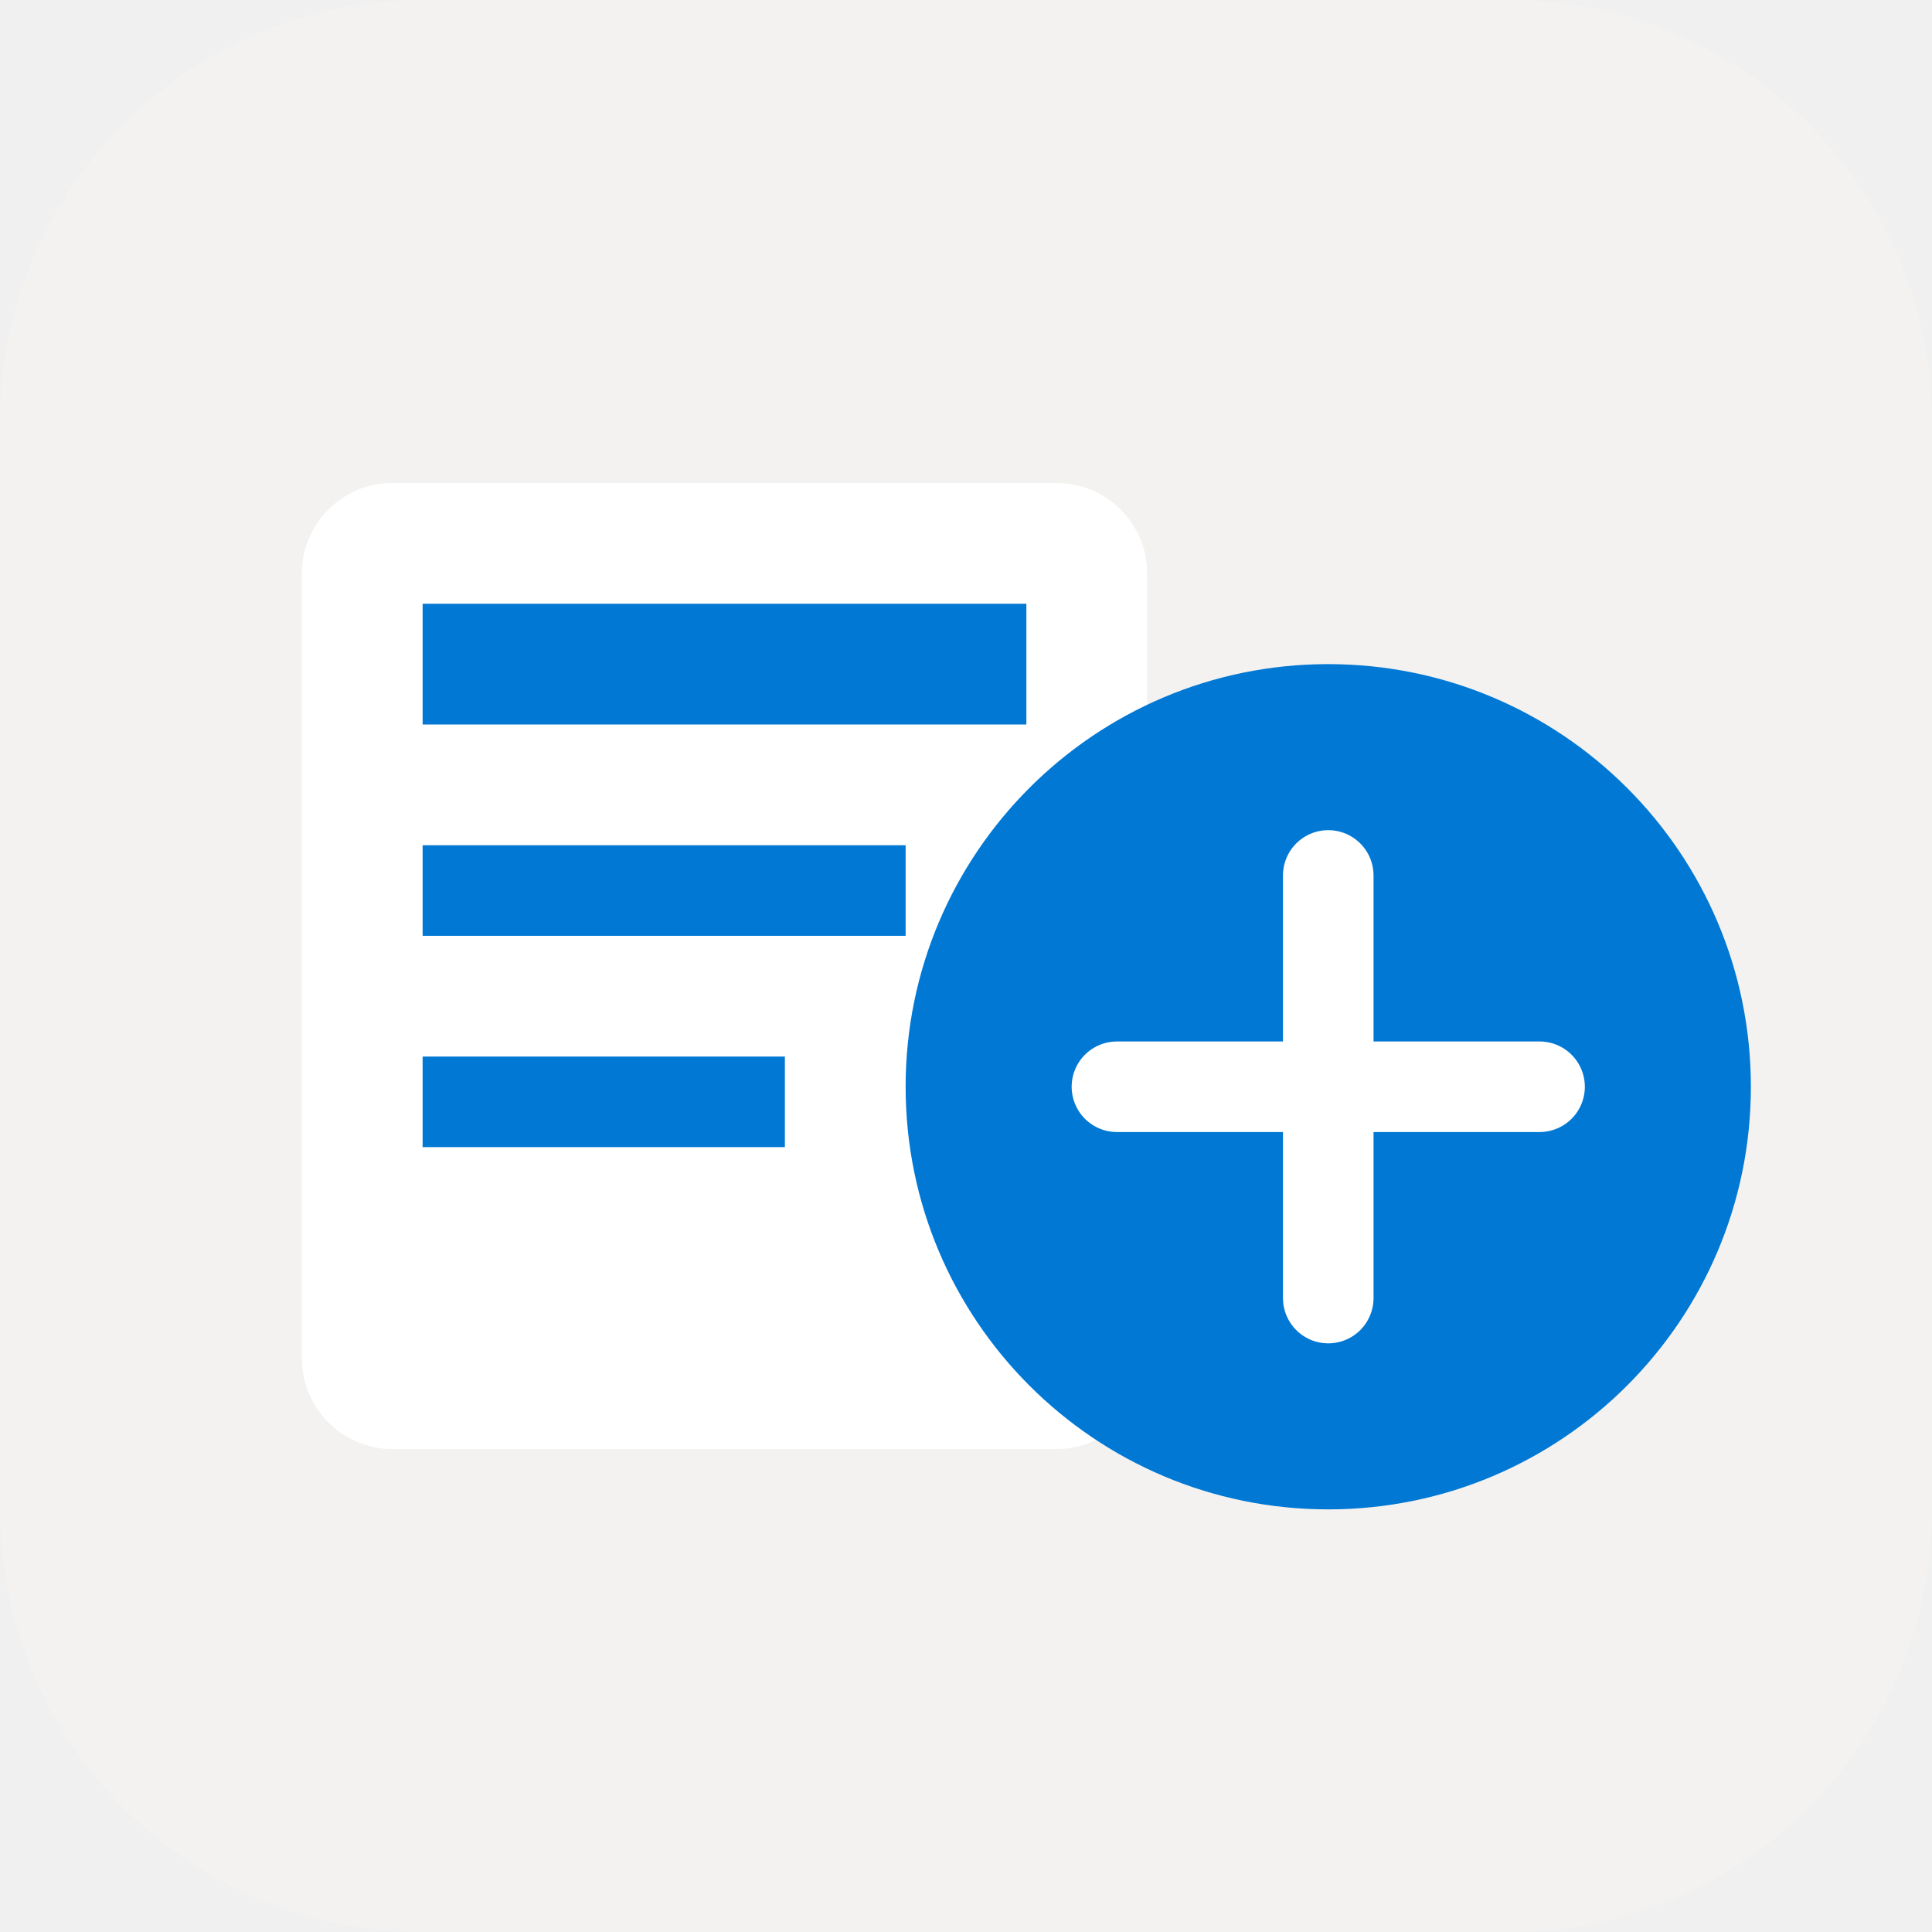
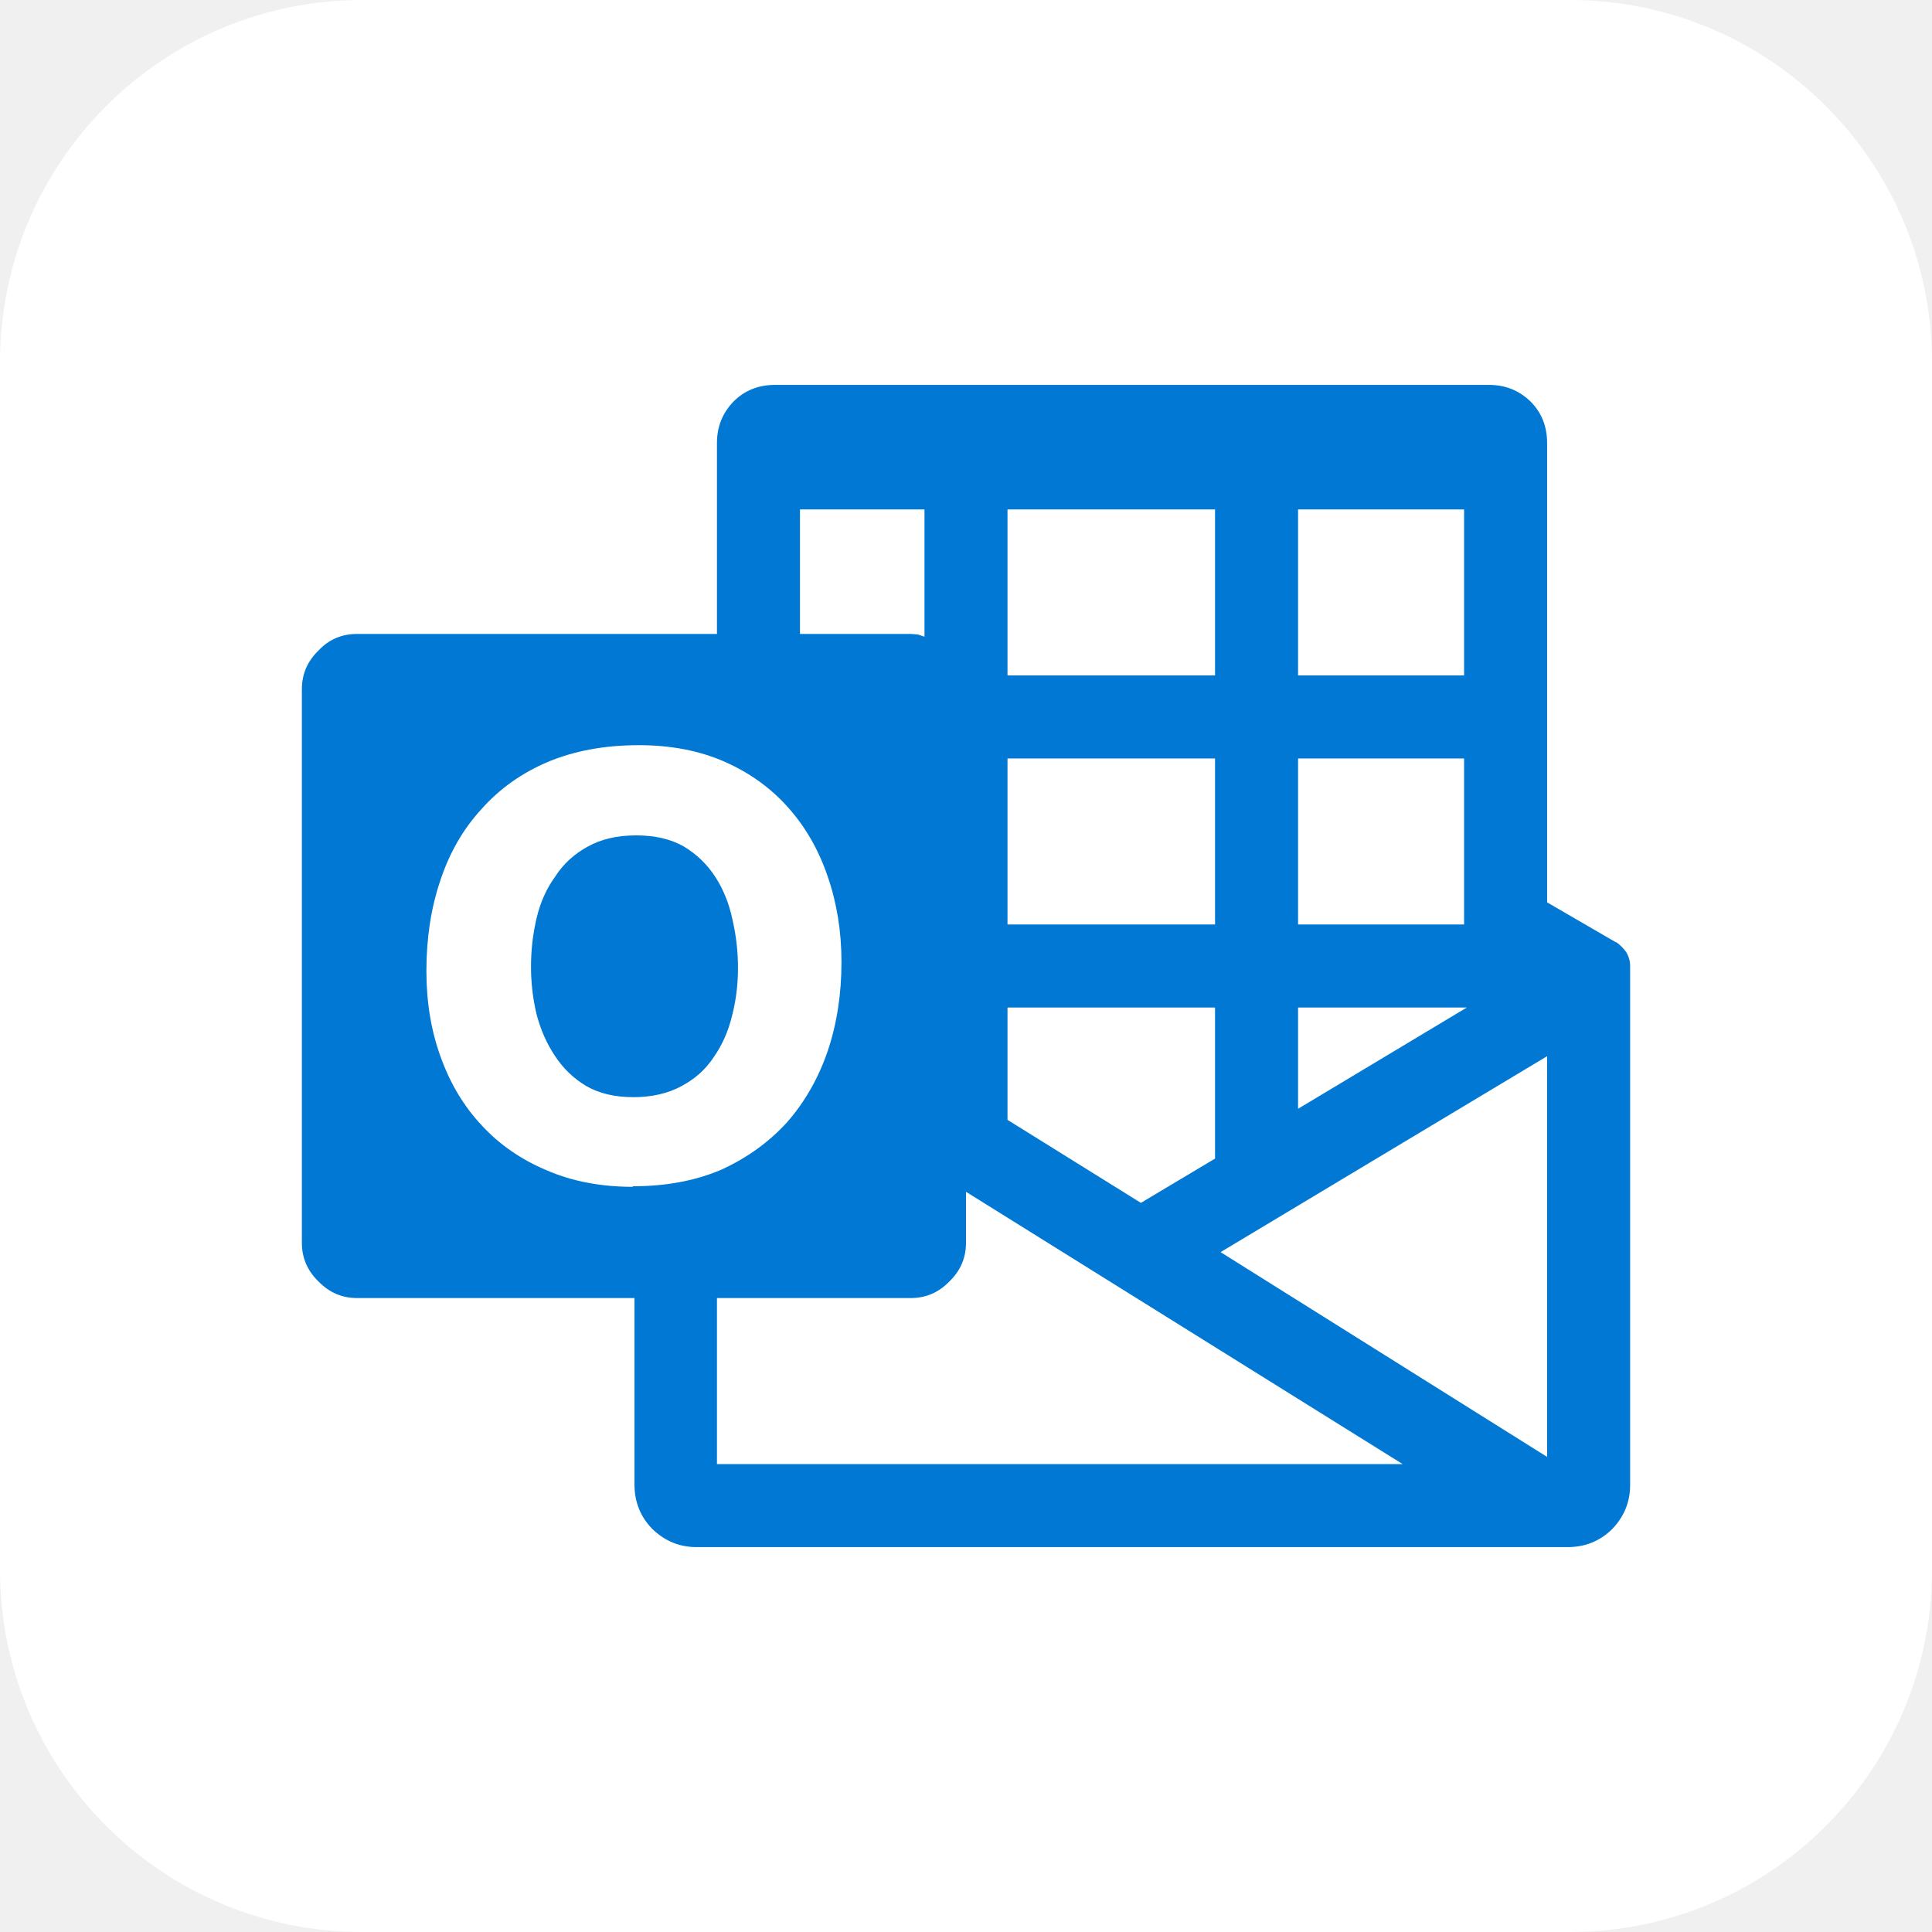
- <svg xmlns="http://www.w3.org/2000/svg" viewBox="0 0 64 64" role="img" aria-label="outlook">
-   <rect width="64" height="64" rx="14" fill="#F3F2F1" />
-   <rect x="10" y="16" width="28" height="32" rx="3" fill="#fff" />
-   <path d="M14 20h20v4H14zm0 8h16v3H14zm0 7h12v3H14z" fill="#0078D4" />
-   <circle cx="44" cy="36" r="14" fill="#0078D4" />
-   <path d="M37 36h14M44 29v14" stroke="#fff" stroke-width="3" stroke-linecap="round" />
+ <svg xmlns="http://www.w3.org/2000/svg" viewBox="0 0 64 64" role="img" aria-label="Outlook">
+   <rect width="64" height="64" rx="12" fill="#FFFFFF" />
+   <svg x="10" y="10" width="44" height="44" viewBox="0 0 24 24" preserveAspectRatio="xMidYMid meet">
+     <path fill="#0078D4" d="M7.88 12.04q0 .45-.11.87-.1.41-.33.74-.22.33-.58.52-.37.2-.87.2t-.85-.2q-.35-.21-.57-.55-.22-.33-.33-.75-.1-.42-.1-.86t.1-.87q.1-.43.34-.76.22-.34.59-.54.36-.2.87-.2t.86.2q.35.21.57.55.22.34.31.77.1.43.1.88zM24 12v9.38q0 .46-.33.8-.33.32-.8.32H7.13q-.46 0-.8-.33-.32-.33-.32-.8V18H1q-.41 0-.7-.3-.3-.29-.3-.7V7q0-.41.3-.7Q.58 6 1 6h6.5V2.55q0-.44.3-.75.3-.3.75-.3h12.9q.44 0 .75.3.3.3.3.75V10.85l1.24.72h.01q.1.07.18.18.07.12.07.25zm-6-8.25v3h3v-3zm0 4.5v3h3v-3zm0 4.5v1.83l3.05-1.83zm-5.25-9v3h3.75v-3zm0 4.5v3h3.75v-3zm0 4.5v2.03l2.41 1.5 1.34-.8v-2.73zM9 3.75V6h2l.13.01.12.04v-2.3zM5.98 15.98q.9 0 1.6-.3.7-.32 1.19-.86.48-.55.73-1.28.25-.74.25-1.61 0-.83-.25-1.55-.24-.71-.71-1.24t-1.15-.83q-.68-.3-1.55-.3-.92 0-1.64.3-.71.3-1.2.85-.5.54-.75 1.3-.25.74-.25 1.63 0 .85.26 1.56.26.72.74 1.23.48.52 1.17.81.69.3 1.56.3zM7.5 21h12.39L12 16.08V17q0 .41-.3.7-.29.3-.7.3H7.5zm15-.13v-7.24l-5.9 3.54Z" />
+   </svg>
</svg>
